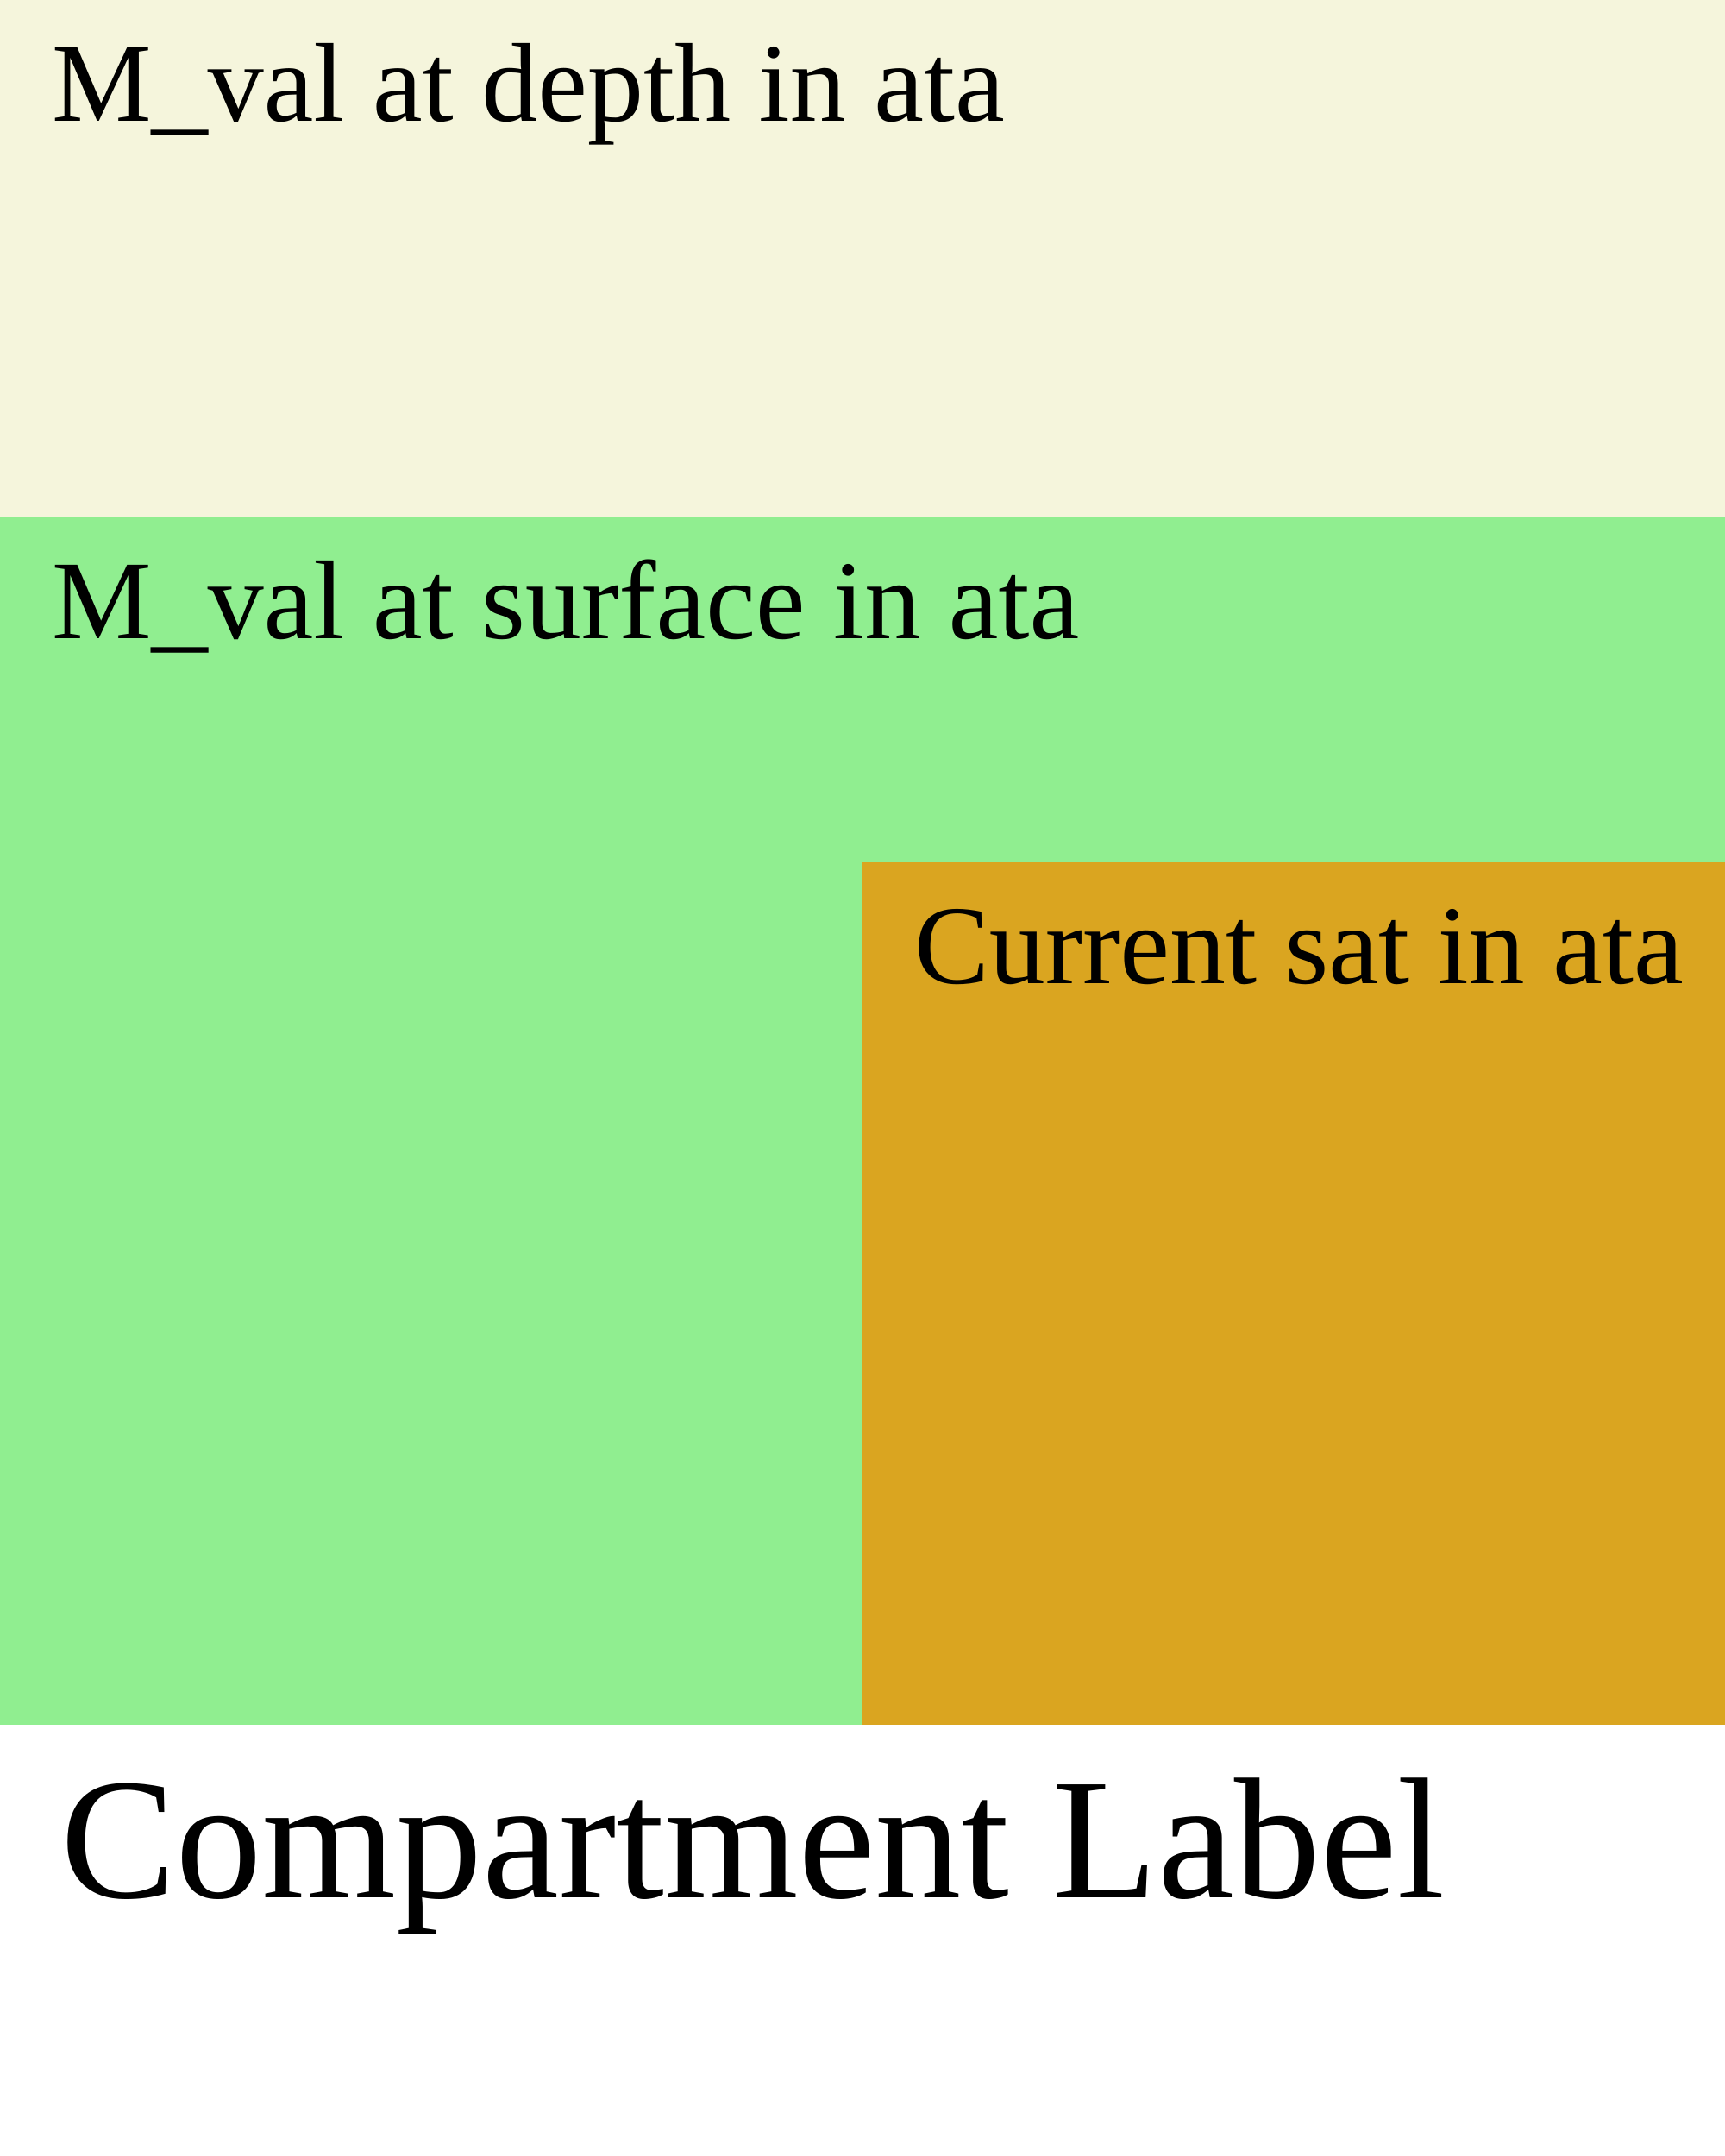
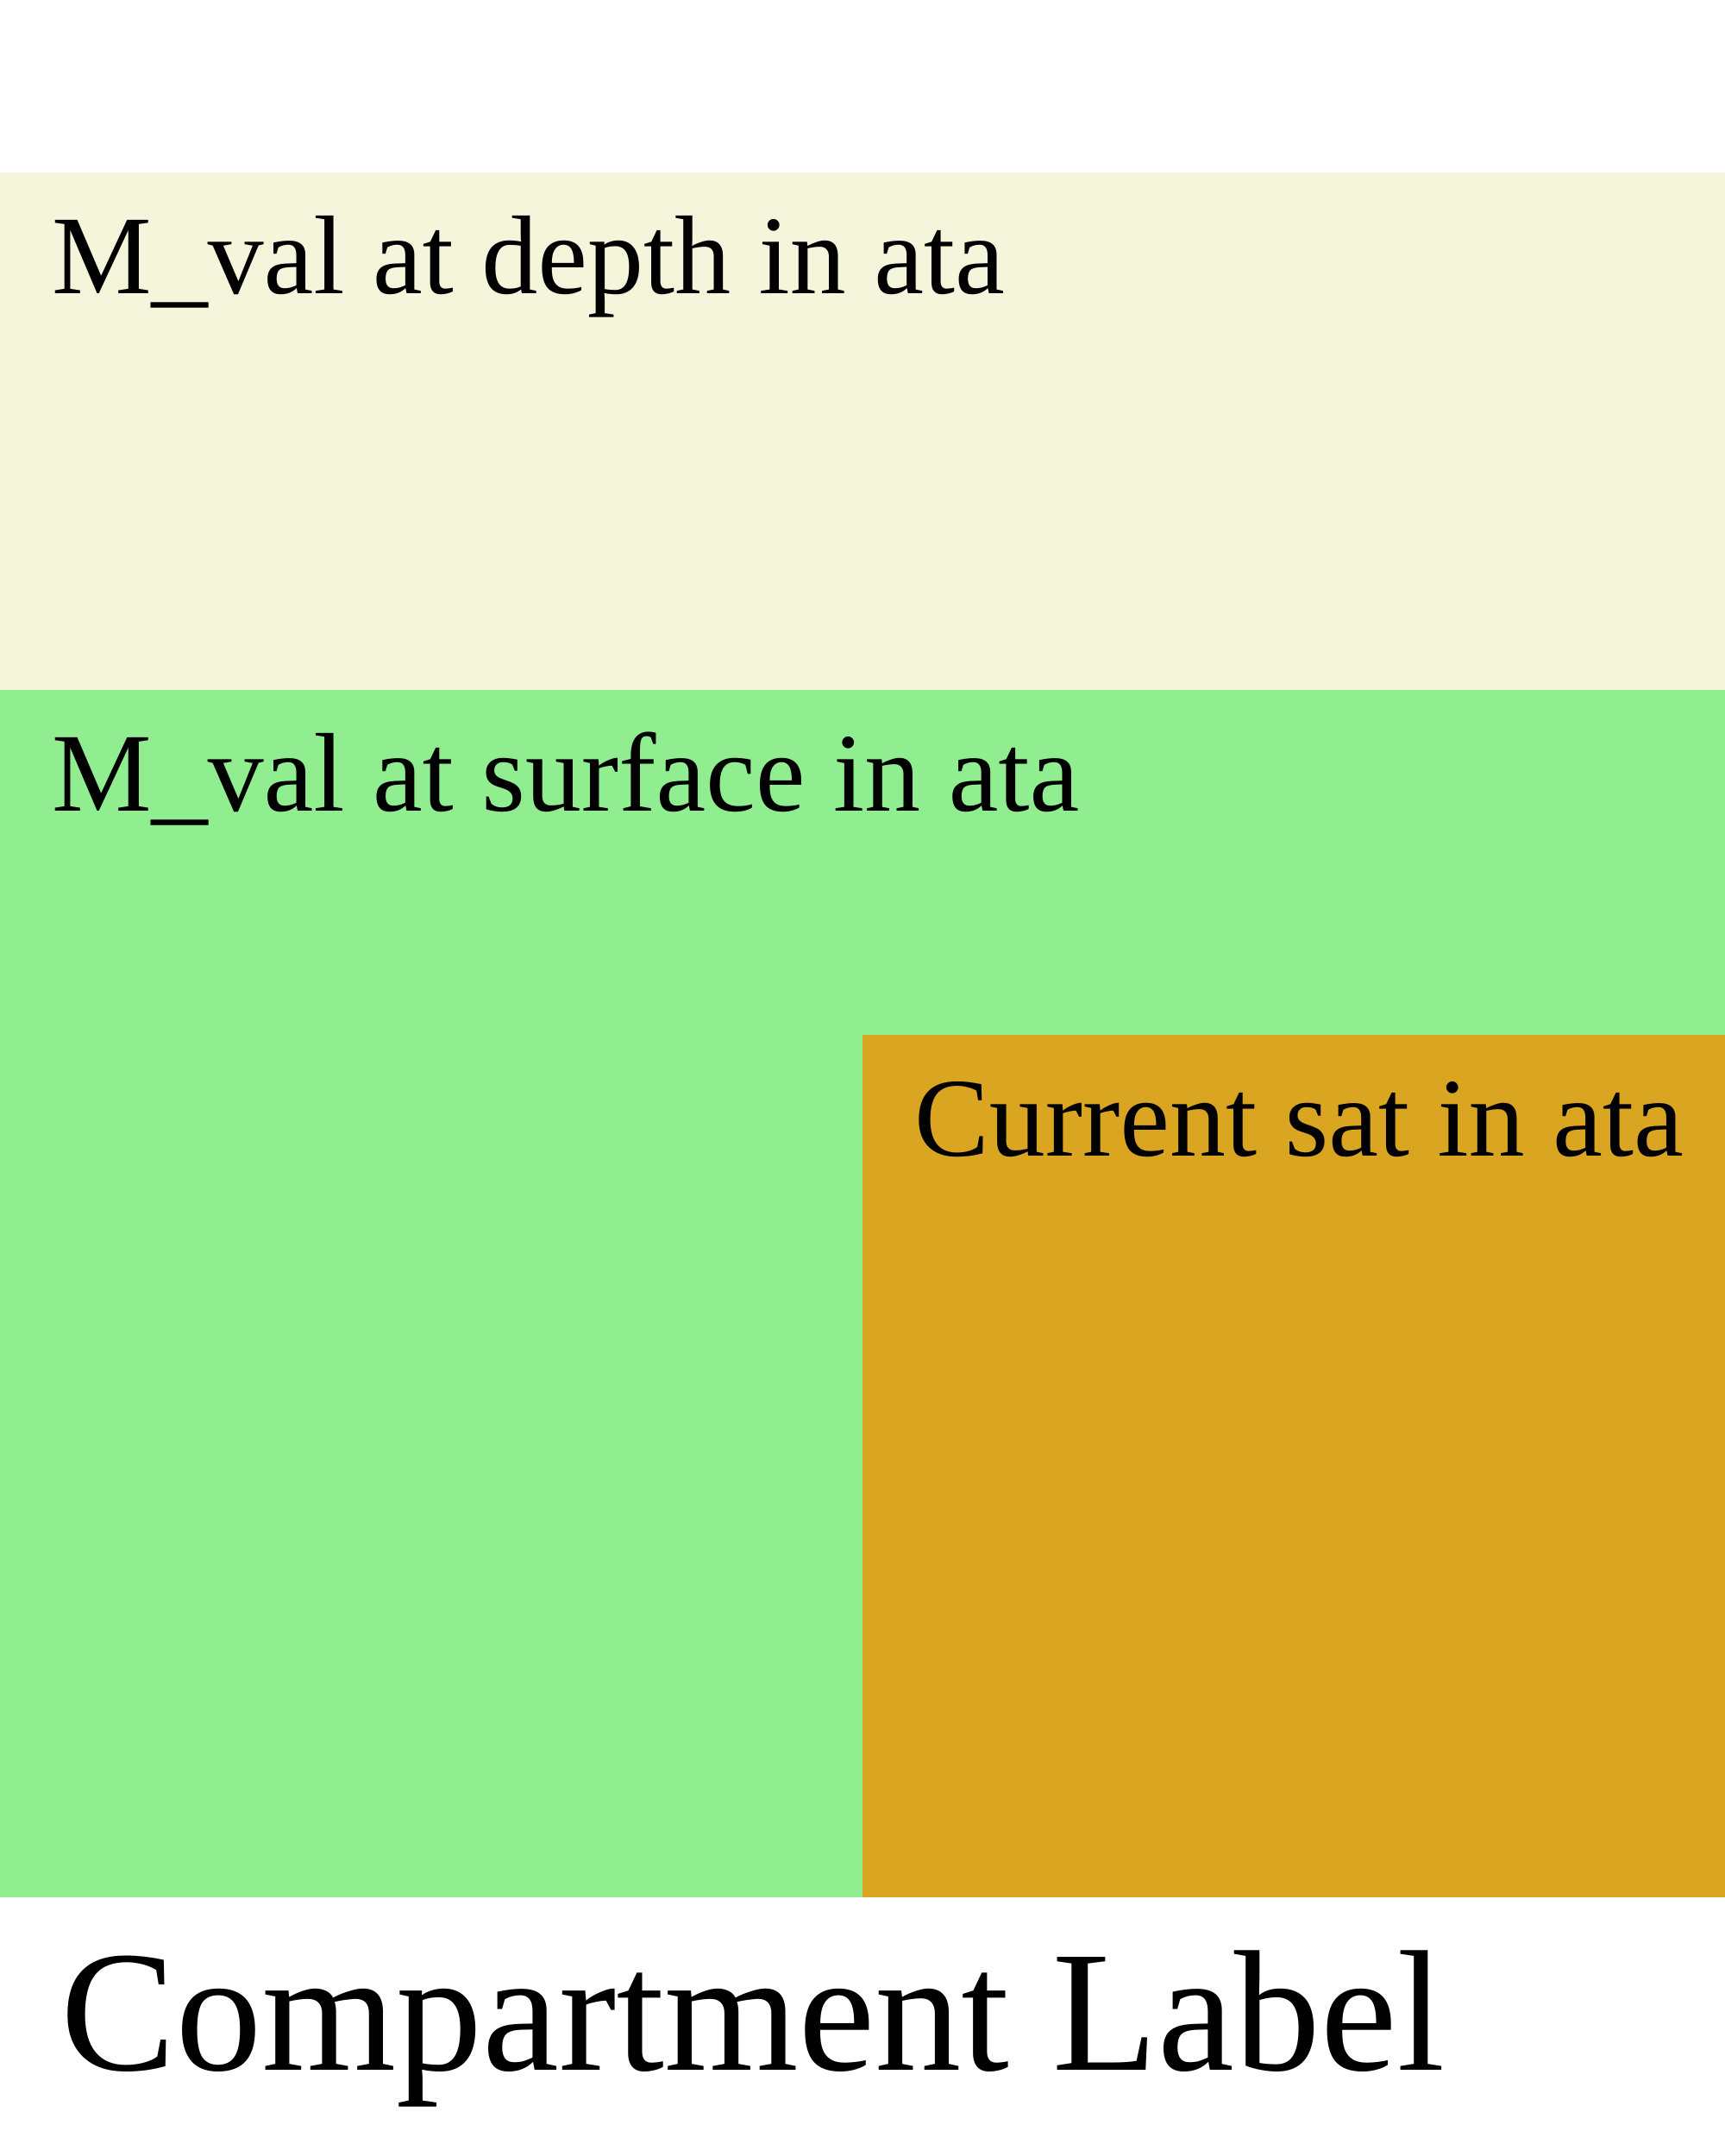
<svg xmlns="http://www.w3.org/2000/svg" width="200px" height="250px">
-   <rect x="0px" y="0px" width="200px" height="200px" fill="beige" id="m_val_at_depth" />
-   <text x="6" y="14" fill="black" font-size="13px" id="m_val_at_depth_display">M_val at depth in ata</text>
-   <rect x="0" y="60" width="200" height="140" fill="lightgreen" id="surface_m_val" />
-   <text x="6" y="74" fill="black" font-size="13px" id="surface_m_val_display">M_val at surface in ata</text>
-   <rect x="100" y="100" width="100" height="100" fill="goldenrod" id="current_sat" />
-   <text x="106" y="114" fill="black" font-size="13px" id="current_sat_display">Current sat in ata</text>
-   <text x="7" y="220" fill="black" font-size="20px">Compartment Label</text>
+   <rect x="0px" y="20px" width="200px" height="200px" fill="beige" id="m_val_at_depth" />
+   <text x="6" y="34" fill="black" font-size="13px" id="m_val_at_depth_display">M_val at depth in ata</text>
+   <rect x="0" y="80" width="200" height="140" fill="lightgreen" id="surface_m_val" />
+   <text x="6" y="94" fill="black" font-size="13px" id="surface_m_val_display">M_val at surface in ata</text>
+   <rect x="100" y="120" width="100" height="100" fill="goldenrod" id="current_sat" />
+   <text x="106" y="134" fill="black" font-size="13px" id="current_sat_display">Current sat in ata</text>
+   <text x="7" y="240" fill="black" font-size="20px">Compartment Label</text>
</svg>
